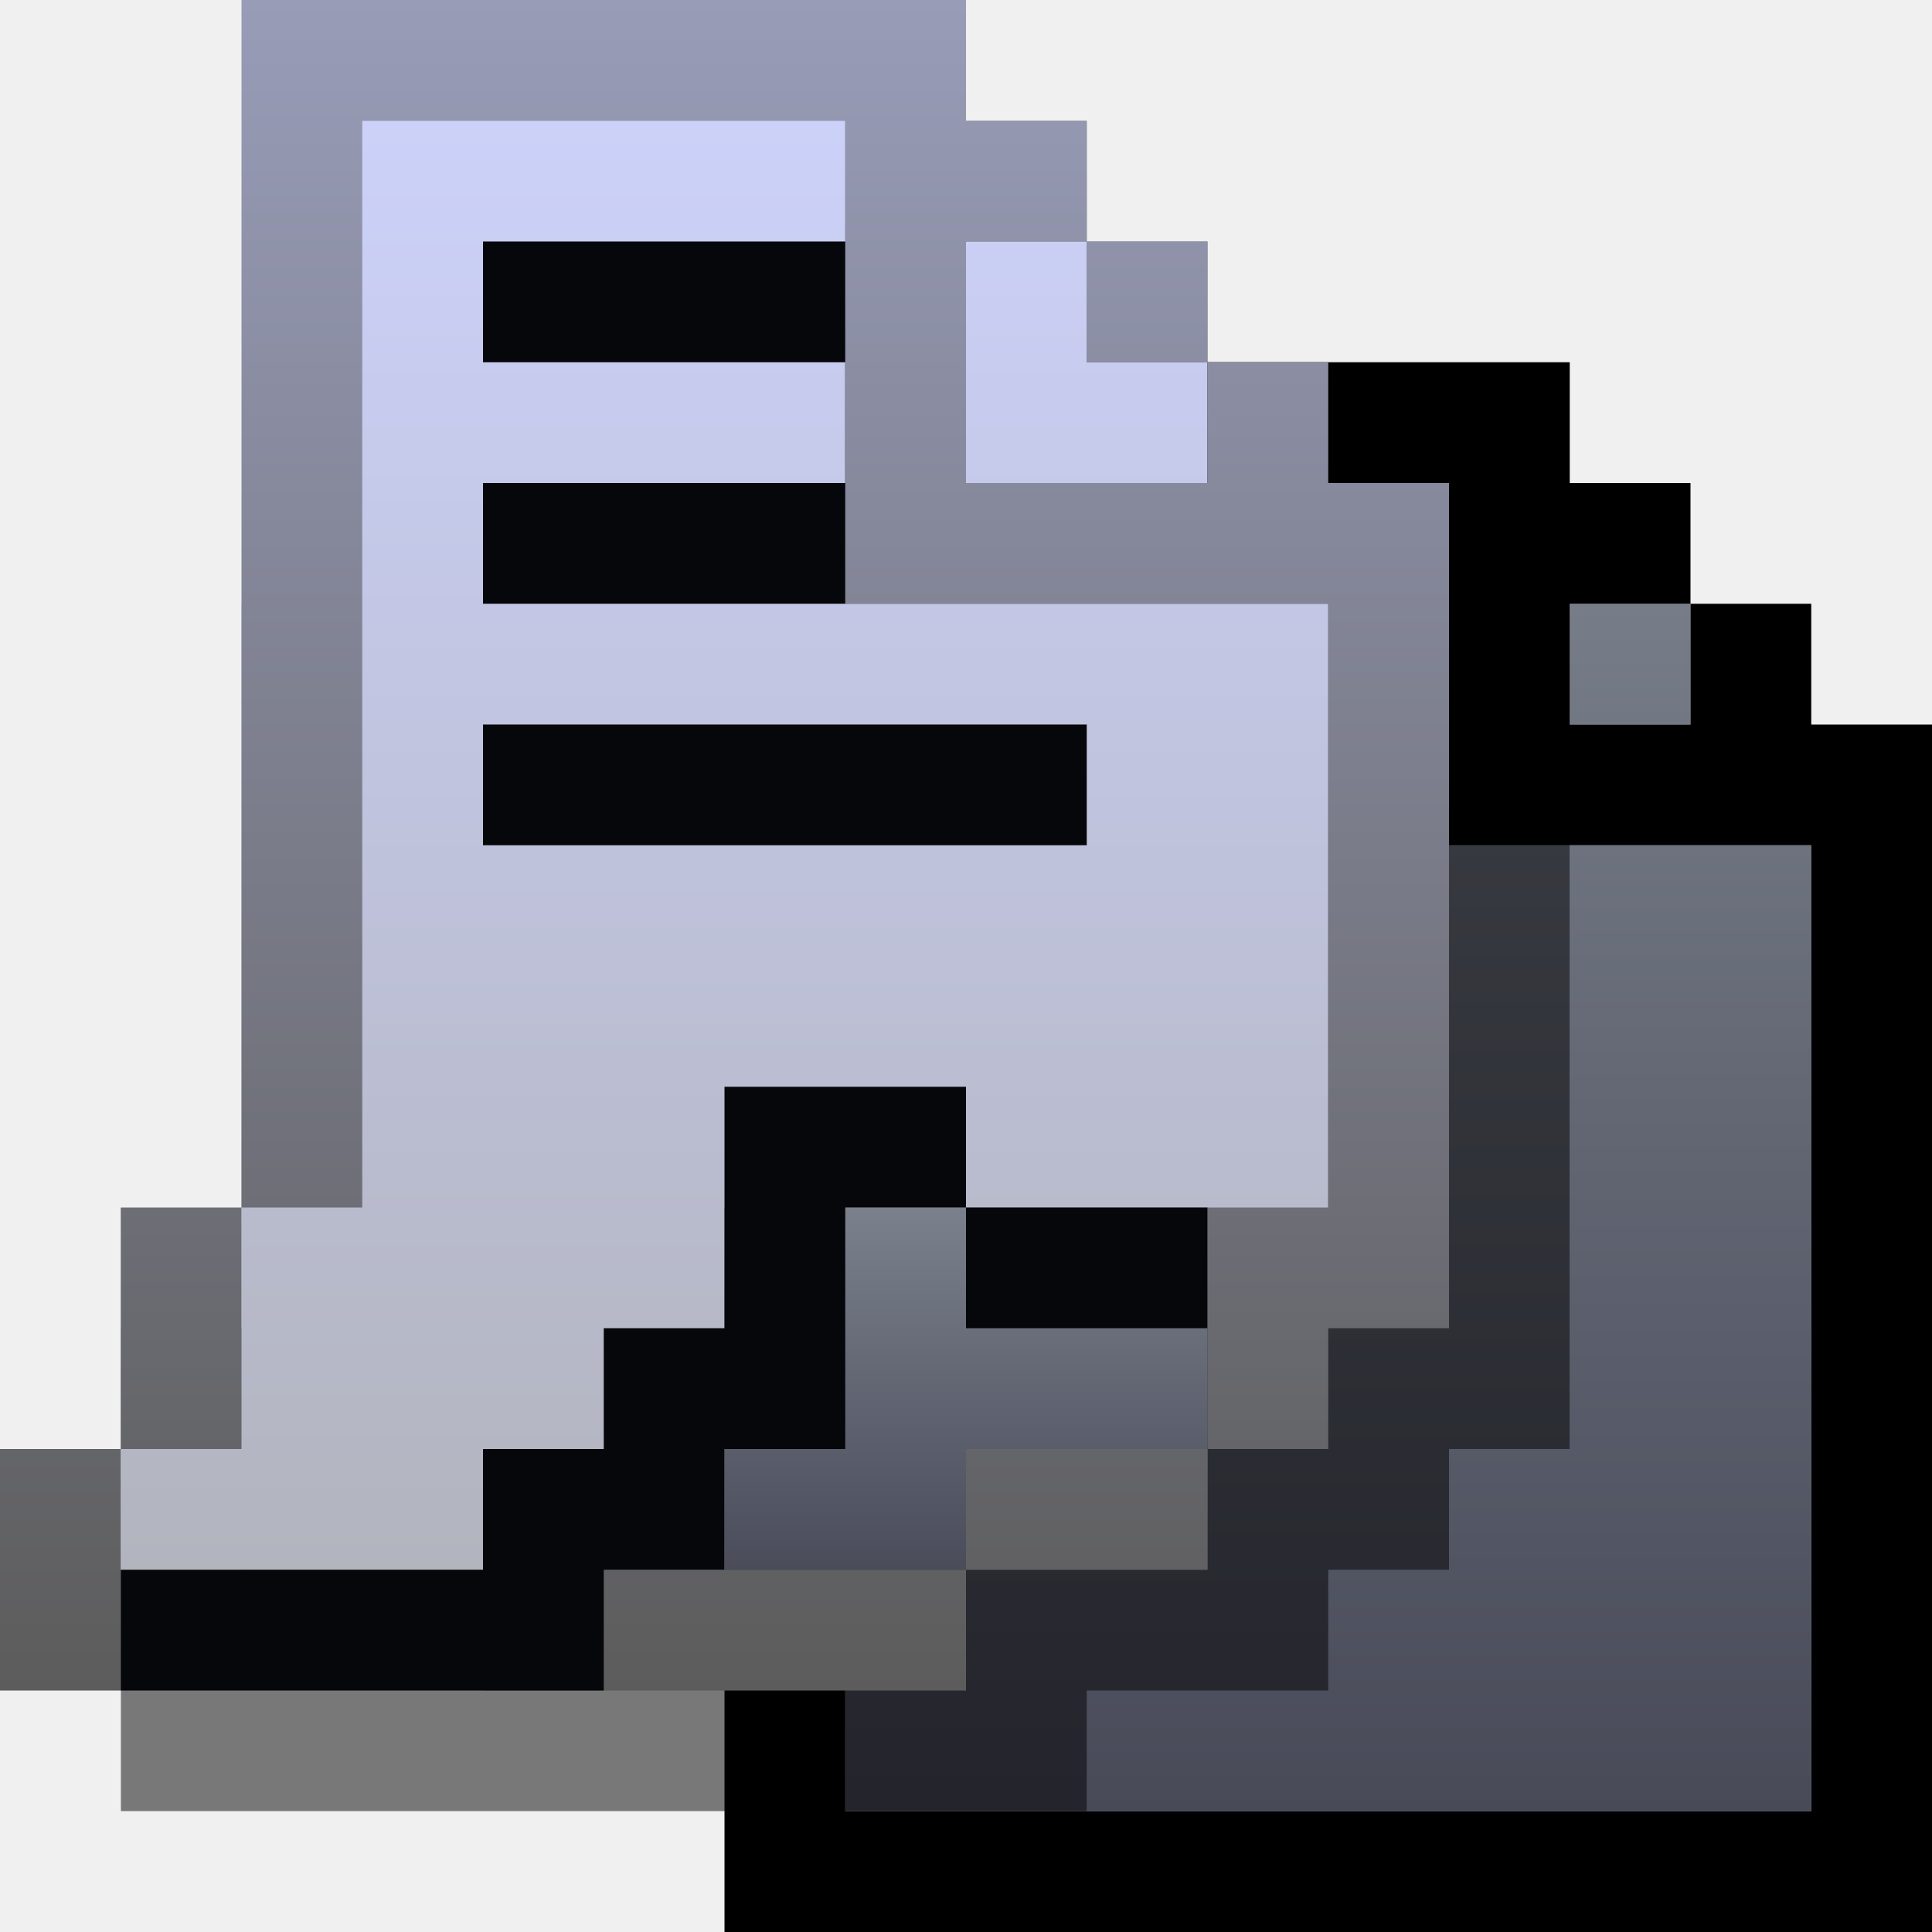
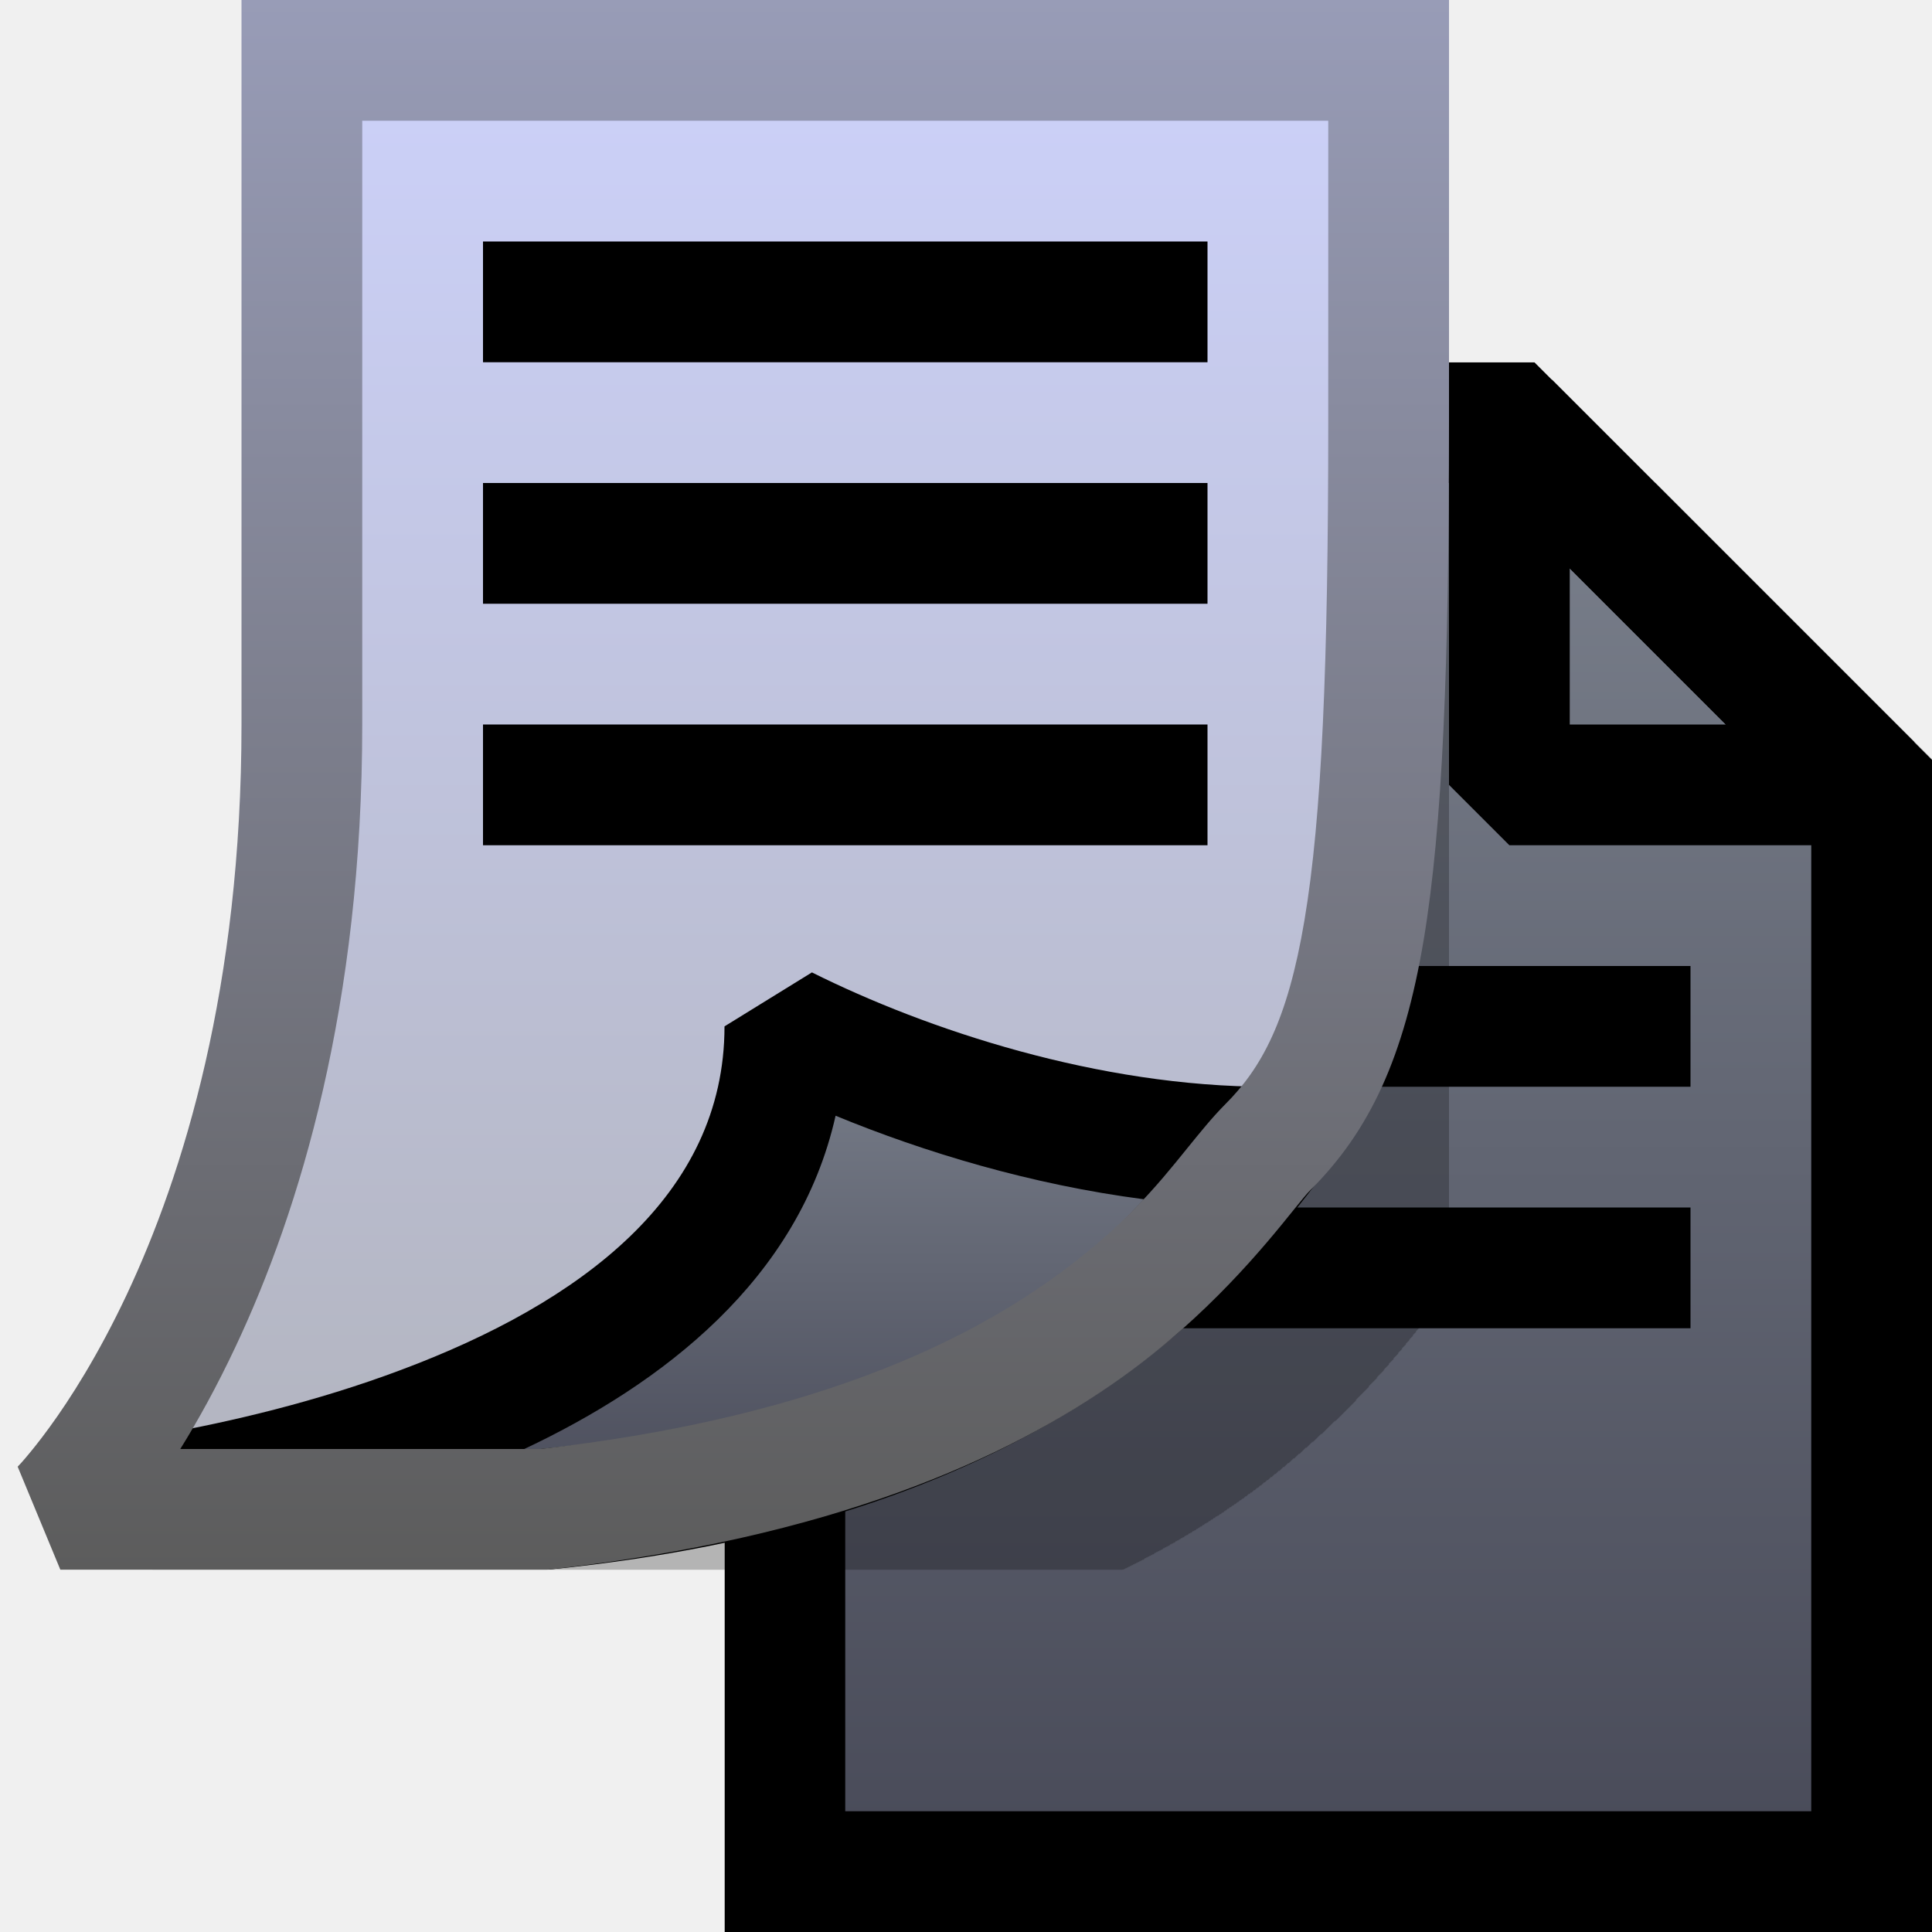
<svg xmlns="http://www.w3.org/2000/svg" width="16" height="16" viewBox="0 0 16 16" fill="none">
-   <g clip-path="url(#clip0_1_218)">
-     <g clip-path="url(#clip1_1_218)">
-       <path fill-rule="evenodd" clip-rule="evenodd" d="M12 4H7V7V15H12H15V7H12V4ZM13 5H14V6H13V5Z" fill="url(#paint0_linear_1_218)" />
-       <path fill-rule="evenodd" clip-rule="evenodd" d="M7 3H12H13V4H14V5H15V6H16V7V15V16H15L7 16H6V15V4V3H7ZM7 15V4H12V6V7H13H15V15H7ZM14 5H13L13 6H14V5Z" fill="black" />
+   <g clip-path="url(#clip0_201_3)">
+     <g clip-path="url(#clip1_201_3)" filter="url(#filter0_d_201_3)">
+       <path d="M6.5 3.5H12.5L15.5 6.5V15.5H6.5V3.5Z" fill="url(#paint0_linear_201_3)" />
+       <path fill-rule="evenodd" clip-rule="evenodd" d="M6 3H12.707L16 6.293V16H6V3ZM7 4V15H15V6.707L12.293 4H7Z" fill="black" />
+       <path fill-rule="evenodd" clip-rule="evenodd" d="M8 6H11V7H8V6ZM8 8H14V9H8V8ZM8 10H14V11H8V10Z" fill="black" />
+       <path fill-rule="evenodd" clip-rule="evenodd" d="M12 3.5L12.854 3.146L15.854 6.146L15.5 7H12.5L12 6.5V3.5ZM13 4.707V6H14.293L13 4.707Z" fill="black" />
    </g>
-     <g opacity="0.5" clip-path="url(#clip2_1_218)">
-       <path d="M3 1V11H2V13H1V15H9V14H11V13H12V12H13V5H12V4H11V3H10V2H9V1H3Z" fill="black" />
-     </g>
-     <g clip-path="url(#clip3_1_218)">
-       <path fill-rule="evenodd" clip-rule="evenodd" d="M7 1H3V5H2V11H1V13H3H4H7V11H11V5H7V1ZM9 2H8V3V4H9H10V3H9V2Z" fill="url(#paint1_linear_1_218)" />
-       <path d="M10 10H6V13H10V10Z" fill="url(#paint2_linear_1_218)" />
-       <path fill-rule="evenodd" clip-rule="evenodd" d="M7 0H3H2V1V10H3V1H7V4V5H8H11V10H10V12H11V11H12V5V4H11V3H10V4H8L8 2H9V1H8V0H7ZM9 2H10V3H9V2ZM8 13V12H10V13H8ZM8 13V14H4V13H8ZM1 12H2V10H1V12ZM1 12H0V14H1V12Z" fill="url(#paint3_linear_1_218)" />
-       <path fill-rule="evenodd" clip-rule="evenodd" d="M7 9H8V10H7V11V12H6V13H5V14H1V13H4V12H5V11H6V10V9H7ZM8 10H10V11H8V10Z" fill="#06070A" />
-       <rect x="4" y="2" width="3" height="1" fill="#06070A" />
-       <rect x="4" y="4" width="3" height="1" fill="#06070A" />
-       <rect x="4" y="6" width="5" height="1" fill="#06070A" />
+     <g clip-path="url(#clip2_201_3)" filter="url(#filter1_d_201_3)">
+       <path d="M11.5 0.5H2.5V6C2.5 10.5 0.5 12.5 0.5 12.5H4.5C9 12 10 10 10.5 9.5C11.291 8.709 11.5 7.5 11.5 3.5V0.5Z" fill="url(#paint1_linear_201_3)" />
+       <path d="M4.5 12.5C8.334 12.118 9.747 10.485 10.5 9.5C9 9.5 7.5 9 6.5 8.5C6.5 12 0.5 12.5 0.5 12.5H4.5Z" fill="url(#paint2_linear_201_3)" />
+       <path fill-rule="evenodd" clip-rule="evenodd" d="M6 8.5L6.724 8.053C7.677 8.529 9.099 9 10.5 9L10.897 9.804C10.505 10.316 9.921 11.025 8.92 11.65C7.92 12.275 6.533 12.8 4.55 12.998L4.525 13H0.5L0.459 12.005C0.458 12.002 0.458 12.002 0.458 12.002L0.461 12.002L0.471 12.001L0.516 11.996C0.557 11.992 0.618 11.985 0.696 11.976C0.852 11.956 1.078 11.924 1.349 11.875C1.893 11.777 2.612 11.612 3.324 11.344C4.803 10.79 6 9.903 6 8.5ZM4.342 12H4.475C6.312 11.814 7.553 11.411 8.403 10.88C8.852 10.599 9.191 10.222 9.475 9.932C8.541 9.811 7.653 9.542 6.92 9.24C6.615 10.599 5.483 11.462 4.342 12Z" fill="black" />
+       <path fill-rule="evenodd" clip-rule="evenodd" d="M2 0H12V3.5C12 5.498 11.948 6.839 11.79 7.786C11.627 8.754 11.345 9.363 10.854 9.854C10.824 9.883 10.778 9.94 10.715 10.018C10.479 10.311 10.007 10.895 9.291 11.407C8.336 12.089 6.877 12.739 4.555 12.997L4.528 13H0.5L0.147 12.148C0.146 12.147 0.146 12.147 0.146 12.147L0.156 12.136C0.167 12.125 0.184 12.106 0.207 12.079C0.253 12.025 0.323 11.94 0.408 11.823C0.579 11.589 0.812 11.225 1.048 10.725C1.518 9.726 2 8.173 2 6V0ZM1.493 12H4.472C6.634 11.756 7.917 11.159 8.709 10.593C9.295 10.175 9.587 9.813 9.831 9.511C9.939 9.378 10.037 9.256 10.146 9.146C10.446 8.847 10.663 8.455 10.803 7.621C10.947 6.766 11 5.502 11 3.5V1H3V6C3 8.327 2.482 10.024 1.952 11.15C1.795 11.484 1.638 11.767 1.493 12Z" fill="url(#paint3_linear_201_3)" />
+       <path fill-rule="evenodd" clip-rule="evenodd" d="M4 2H10V3H4V2ZM4 4H10V5H4V4ZM4 6H10V7H4V6Z" fill="black" />
    </g>
  </g>
  <defs>
-     <linearGradient id="paint0_linear_1_218" x1="11" y1="4" x2="11" y2="15" gradientUnits="userSpaceOnUse">
+     <filter id="filter0_d_201_3" x="6" y="3" width="11" height="14" filterUnits="userSpaceOnUse" color-interpolation-filters="sRGB">
+       <feFlood flood-opacity="0" result="BackgroundImageFix" />
+       <feColorMatrix in="SourceAlpha" type="matrix" values="0 0 0 0 0 0 0 0 0 0 0 0 0 0 0 0 0 0 127 0" result="hardAlpha" />
+       <feOffset dx="1" dy="1" />
+       <feColorMatrix type="matrix" values="0 0 0 0 0 0 0 0 0 0 0 0 0 0 0 0 0 0 0.25 0" />
+       <feBlend mode="normal" in2="BackgroundImageFix" result="effect1_dropShadow_201_3" />
+       <feBlend mode="normal" in="SourceGraphic" in2="effect1_dropShadow_201_3" result="shape" />
+     </filter>
+     <filter id="filter1_d_201_3" x="0" y="0" width="13" height="14" filterUnits="userSpaceOnUse" color-interpolation-filters="sRGB">
+       <feFlood flood-opacity="0" result="BackgroundImageFix" />
+       <feColorMatrix in="SourceAlpha" type="matrix" values="0 0 0 0 0 0 0 0 0 0 0 0 0 0 0 0 0 0 127 0" result="hardAlpha" />
+       <feOffset dx="1" dy="1" />
+       <feColorMatrix type="matrix" values="0 0 0 0 0 0 0 0 0 0 0 0 0 0 0 0 0 0 0.25 0" />
+       <feBlend mode="normal" in2="BackgroundImageFix" result="effect1_dropShadow_201_3" />
+       <feBlend mode="normal" in="SourceGraphic" in2="effect1_dropShadow_201_3" result="shape" />
+     </filter>
+     <linearGradient id="paint0_linear_201_3" x1="11" y1="3.5" x2="11" y2="15.5" gradientUnits="userSpaceOnUse">
      <stop stop-color="#7B818D" />
      <stop offset="1" stop-color="#484A58" />
    </linearGradient>
-     <linearGradient id="paint1_linear_1_218" x1="6" y1="1" x2="6" y2="13" gradientUnits="userSpaceOnUse">
+     <linearGradient id="paint1_linear_201_3" x1="6" y1="0.5" x2="6" y2="12.5" gradientUnits="userSpaceOnUse">
      <stop stop-color="#CCD1F9" />
      <stop offset="1" stop-color="#B2B4BE" />
    </linearGradient>
-     <linearGradient id="paint2_linear_1_218" x1="8" y1="10" x2="8" y2="13" gradientUnits="userSpaceOnUse">
+     <linearGradient id="paint2_linear_201_3" x1="5.5" y1="8.5" x2="5.5" y2="12.5" gradientUnits="userSpaceOnUse">
      <stop stop-color="#7A808C" />
      <stop offset="1" stop-color="#4A4C5A" />
    </linearGradient>
-     <linearGradient id="paint3_linear_1_218" x1="6" y1="0" x2="6" y2="14" gradientUnits="userSpaceOnUse">
+     <linearGradient id="paint3_linear_201_3" x1="6.073" y1="0" x2="6.073" y2="13" gradientUnits="userSpaceOnUse">
      <stop stop-color="#989CB7" />
      <stop offset="1" stop-color="#5C5C5C" />
    </linearGradient>
-     <clipPath id="clip0_1_218">
+     <clipPath id="clip0_201_3">
      <rect width="16" height="16" fill="white" />
    </clipPath>
-     <clipPath id="clip1_1_218">
+     <clipPath id="clip1_201_3">
      <rect width="10" height="13" fill="white" transform="translate(6 3)" />
    </clipPath>
-     <clipPath id="clip2_1_218">
-       <rect width="12" height="14" fill="white" transform="translate(1 1)" />
-     </clipPath>
-     <clipPath id="clip3_1_218">
-       <rect width="12" height="14" fill="white" />
+     <clipPath id="clip2_201_3">
+       <rect width="12" height="13" fill="white" />
    </clipPath>
  </defs>
</svg>
